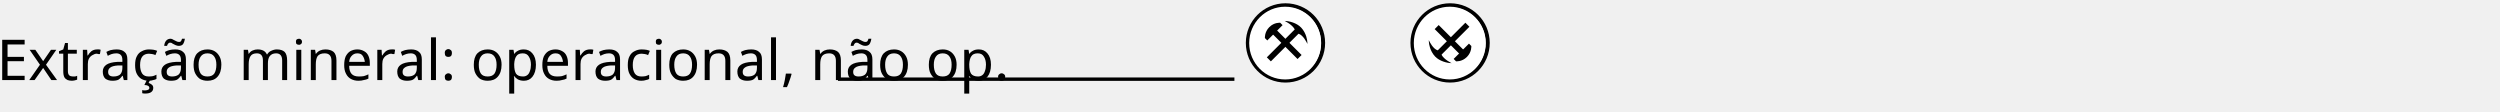
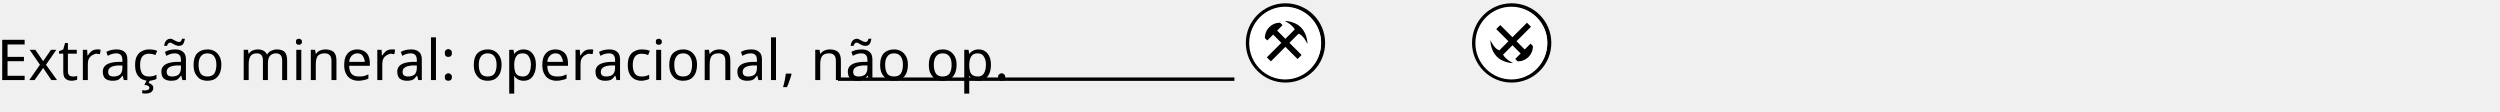
<svg xmlns="http://www.w3.org/2000/svg" width="109.71mm" height="4.9mm" viewBox="0 0 109.71 4.9" version="1.1" id="svg5" xml:space="preserve">
  <defs id="defs2">
    <linearGradient id="linearGradient6634">
      <stop style="stop-color:#ffffff;stop-opacity:1;" offset="0" id="stop6632" />
    </linearGradient>
  </defs>
  <g id="layer1" transform="translate(28.51085,-128.9093)">
    <text id="text1368" y="132.423" x="-28.649" style="font-style:normal;font-variant:normal;font-weight:normal;font-stretch:condensed;font-size:2.469px;line-height:1.25;font-family:'Noto Sans';-inkscape-font-specification:'Noto Sans, Condensed';font-variant-ligatures:normal;font-variant-caps:normal;font-variant-numeric:normal;font-variant-east-asian:normal;text-align:start;letter-spacing:0px;word-spacing:0px;writing-mode:lr-tb;text-anchor:start;fill:#000000;fill-opacity:1;stroke:none;stroke-width:0.265" xml:space="preserve">
      <tspan style="font-style:normal;font-variant:normal;font-weight:normal;font-stretch:condensed;font-size:2.469px;font-family:'Noto Sans';-inkscape-font-specification:'Noto Sans, Condensed';font-variant-ligatures:normal;font-variant-caps:normal;font-variant-numeric:normal;font-variant-east-asian:normal;text-align:start;writing-mode:lr-tb;text-anchor:start;stroke-width:0.265" y="132.423" x="-28.649" id="tspan1366">Extração mineral: operacional, não op.</tspan>
    </text>
    <path style="fill:none;stroke:#000000;stroke-width:0.15;stroke-linecap:butt;stroke-linejoin:miter;stroke-miterlimit:4;stroke-dasharray:none;stroke-opacity:1" d="m 8.262,132.383 c 5.8,0 11.599,0 17.398,0" id="path2790" />
-     <g id="g22231-6" transform="translate(-12.13665,-27.19445)">
+     <g id="g22231-6" transform="translate(-9.43423,-27.19445)">
      <g id="layer1-30-9" transform="matrix(1.198216,0,0,1.198216,-87.13263,65.63235)">
        <ellipse style="fill:none;fill-opacity:1;stroke:#000000;stroke-width:0.15;stroke-miterlimit:4;stroke-dasharray:none;stroke-opacity:1;paint-order:stroke markers fill" id="path990-7-2" cx="112.162" cy="77.077" rx="1.377" ry="1.377" />
      </g>
      <g id="layer2-6-5" transform="matrix(1.198216,0,0,1.198216,45.46404,156.1901)">
        <ellipse style="fill:#ffffff;fill-opacity:1;stroke:none;stroke-width:0.241;stroke-miterlimit:4;stroke-dasharray:none;stroke-opacity:1;paint-order:stroke markers fill" id="path990-1-7-1" cx="112.151" cy="77.083" rx="1.318" ry="1.332" transform="translate(-110.6618,-75.57714)" />
      </g>
    </g>
    <g id="g22231-0" transform="translate(-19.36074,-27.19445)">
      <g id="layer1-30-1" transform="matrix(1.198216,0,0,1.198216,-87.13263,65.63235)">
        <ellipse style="fill:none;fill-opacity:1;stroke:#000000;stroke-width:0.15;stroke-miterlimit:4;stroke-dasharray:none;stroke-opacity:1;paint-order:stroke markers fill" id="path990-7-5" cx="112.162" cy="77.077" rx="1.377" ry="1.377" />
      </g>
      <g id="layer2-6-8" transform="matrix(1.198216,0,0,1.198216,45.46404,156.1901)">
        <ellipse style="fill:#ffffff;fill-opacity:1;stroke:none;stroke-width:0.241;stroke-miterlimit:4;stroke-dasharray:none;stroke-opacity:1;paint-order:stroke markers fill" id="path990-1-2" cx="112.151" cy="77.083" rx="1.318" ry="1.332" transform="translate(-110.6618,-75.57714)" />
      </g>
    </g>
    <g id="layer1-7" transform="translate(-77.10189,-17.96218)">
      <path id="path7231" d="m 104.384,148.136 1.237,1.237" style="fill:#000000;fill-opacity:1;stroke:#000000;stroke-width:0.25;stroke-linecap:butt;stroke-linejoin:miter;stroke-miterlimit:4;stroke-dasharray:none;stroke-opacity:1" />
      <path style="fill:#000000;fill-opacity:1;stroke:#000000;stroke-width:0.25;stroke-linecap:butt;stroke-linejoin:miter;stroke-miterlimit:4;stroke-dasharray:none;stroke-opacity:1" d="m 105.581,148.168 -1.308,1.308" id="path7233" />
      <path id="path7248" d="m 105.688,148.08 c -0.194,-0.205 -0.528,-0.288 -0.722,-0.29 0,0 0.34,0.159 0.447,0.378 0.007,0.016 0.163,0.182 0.163,0.182 0.204,0.07 0.346,0.356 0.388,0.444 0.009,0.019 -0.007,-0.124 -0.007,-0.124 0,0 -0.025,-0.333 -0.268,-0.59 z" style="fill:#000000;fill-opacity:1;stroke:none;stroke-width:0.01;stroke-linecap:butt;stroke-linejoin:round;stroke-miterlimit:4;stroke-dasharray:none;stroke-dashoffset:0;stroke-opacity:1;paint-order:fill markers stroke" />
      <path id="path7262" d="m 104.295,148.06 c -0.219,0.22 -0.195,0.482 -0.195,0.482 l 0.104,0.105 0.672,-0.672 -0.105,-0.105 c 0,0 -0.259,-0.026 -0.475,0.19 z" style="color:#000000;font-style:normal;font-variant:normal;font-weight:normal;font-stretch:normal;font-size:medium;line-height:normal;font-family:sans-serif;font-variant-ligatures:normal;font-variant-position:normal;font-variant-caps:normal;font-variant-numeric:normal;font-variant-alternates:normal;font-feature-settings:normal;text-indent:0;text-align:start;text-decoration:none;text-decoration-line:none;text-decoration-style:solid;text-decoration-color:#000000;letter-spacing:normal;word-spacing:normal;text-transform:none;writing-mode:lr-tb;direction:ltr;text-orientation:mixed;dominant-baseline:auto;baseline-shift:baseline;text-anchor:start;white-space:normal;shape-padding:0;clip-rule:nonzero;display:inline;overflow:visible;visibility:visible;isolation:auto;mix-blend-mode:normal;color-interpolation:sRGB;color-interpolation-filters:linearRGB;solid-color:#000000;solid-opacity:1;vector-effect:none;fill:#000000;fill-opacity:1;fill-rule:nonzero;stroke:none;stroke-width:0.1;stroke-linecap:butt;stroke-linejoin:miter;stroke-miterlimit:4;stroke-dasharray:none;stroke-dashoffset:0;stroke-opacity:1;paint-order:markers fill stroke;color-rendering:auto;image-rendering:auto;shape-rendering:auto;text-rendering:auto;enable-background:accumulate" />
    </g>
-     <g id="layer1-7-8" transform="rotate(180,70.07849,139.7352)">
+     <g id="layer1-7-8" transform="rotate(180,71.4297,139.7352)">
      <path id="path7231-3" d="m 104.384,148.136 1.237,1.237" style="fill:#000000;fill-opacity:1;stroke:#000000;stroke-width:0.25;stroke-linecap:butt;stroke-linejoin:miter;stroke-miterlimit:4;stroke-dasharray:none;stroke-opacity:1" />
      <path style="fill:#000000;fill-opacity:1;stroke:#000000;stroke-width:0.25;stroke-linecap:butt;stroke-linejoin:miter;stroke-miterlimit:4;stroke-dasharray:none;stroke-opacity:1" d="m 105.581,148.168 -1.308,1.308" id="path7233-9" />
      <path id="path7248-8" d="m 105.688,148.08 c -0.194,-0.205 -0.528,-0.288 -0.722,-0.29 0,0 0.34,0.159 0.447,0.378 0.007,0.016 0.163,0.182 0.163,0.182 0.204,0.07 0.346,0.356 0.388,0.444 0.009,0.019 -0.007,-0.124 -0.007,-0.124 0,0 -0.025,-0.333 -0.268,-0.59 z" style="fill:#000000;fill-opacity:1;stroke:none;stroke-width:0.01;stroke-linecap:butt;stroke-linejoin:round;stroke-miterlimit:4;stroke-dasharray:none;stroke-dashoffset:0;stroke-opacity:1;paint-order:fill markers stroke" />
      <path id="path7262-0" d="m 104.295,148.06 c -0.219,0.22 -0.195,0.482 -0.195,0.482 l 0.104,0.105 0.672,-0.672 -0.105,-0.105 c 0,0 -0.259,-0.026 -0.475,0.19 z" style="color:#000000;font-style:normal;font-variant:normal;font-weight:normal;font-stretch:normal;font-size:medium;line-height:normal;font-family:sans-serif;font-variant-ligatures:normal;font-variant-position:normal;font-variant-caps:normal;font-variant-numeric:normal;font-variant-alternates:normal;font-feature-settings:normal;text-indent:0;text-align:start;text-decoration:none;text-decoration-line:none;text-decoration-style:solid;text-decoration-color:#000000;letter-spacing:normal;word-spacing:normal;text-transform:none;writing-mode:lr-tb;direction:ltr;text-orientation:mixed;dominant-baseline:auto;baseline-shift:baseline;text-anchor:start;white-space:normal;shape-padding:0;clip-rule:nonzero;display:inline;overflow:visible;visibility:visible;isolation:auto;mix-blend-mode:normal;color-interpolation:sRGB;color-interpolation-filters:linearRGB;solid-color:#000000;solid-opacity:1;vector-effect:none;fill:#000000;fill-opacity:1;fill-rule:nonzero;stroke:none;stroke-width:0.1;stroke-linecap:butt;stroke-linejoin:miter;stroke-miterlimit:4;stroke-dasharray:none;stroke-dashoffset:0;stroke-opacity:1;paint-order:markers fill stroke;color-rendering:auto;image-rendering:auto;shape-rendering:auto;text-rendering:auto;enable-background:accumulate" />
    </g>
  </g>
</svg>
